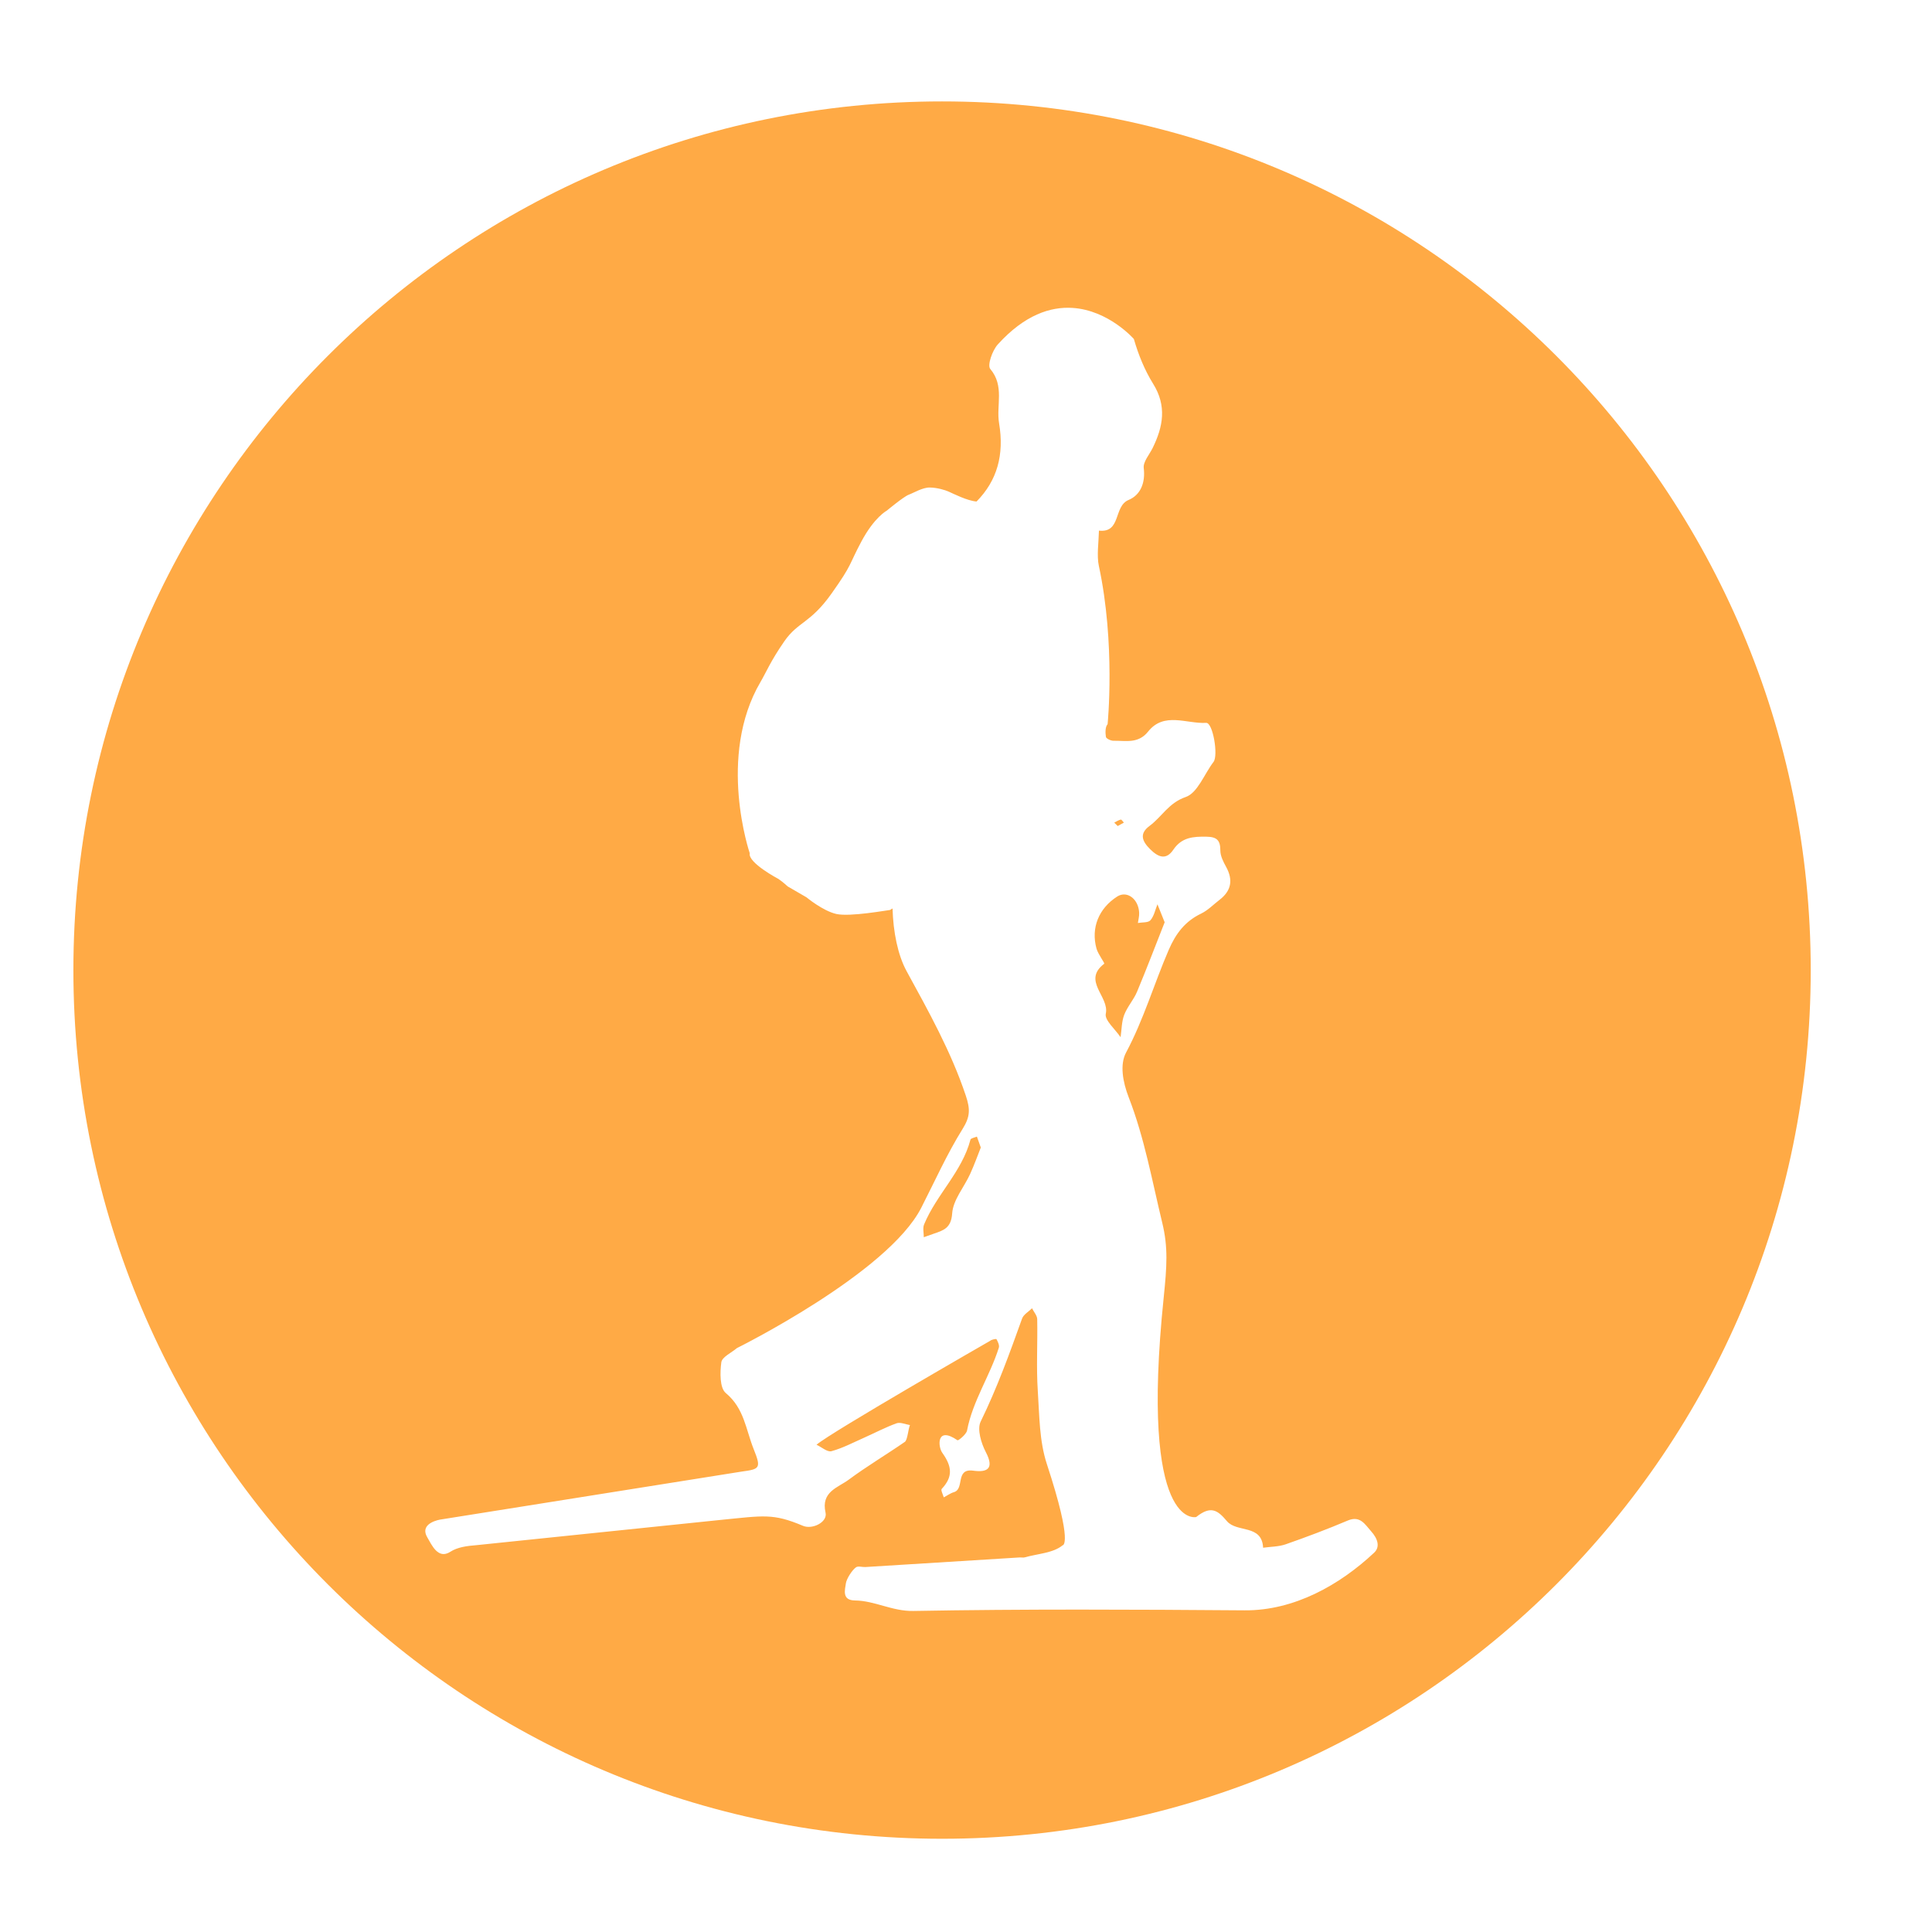
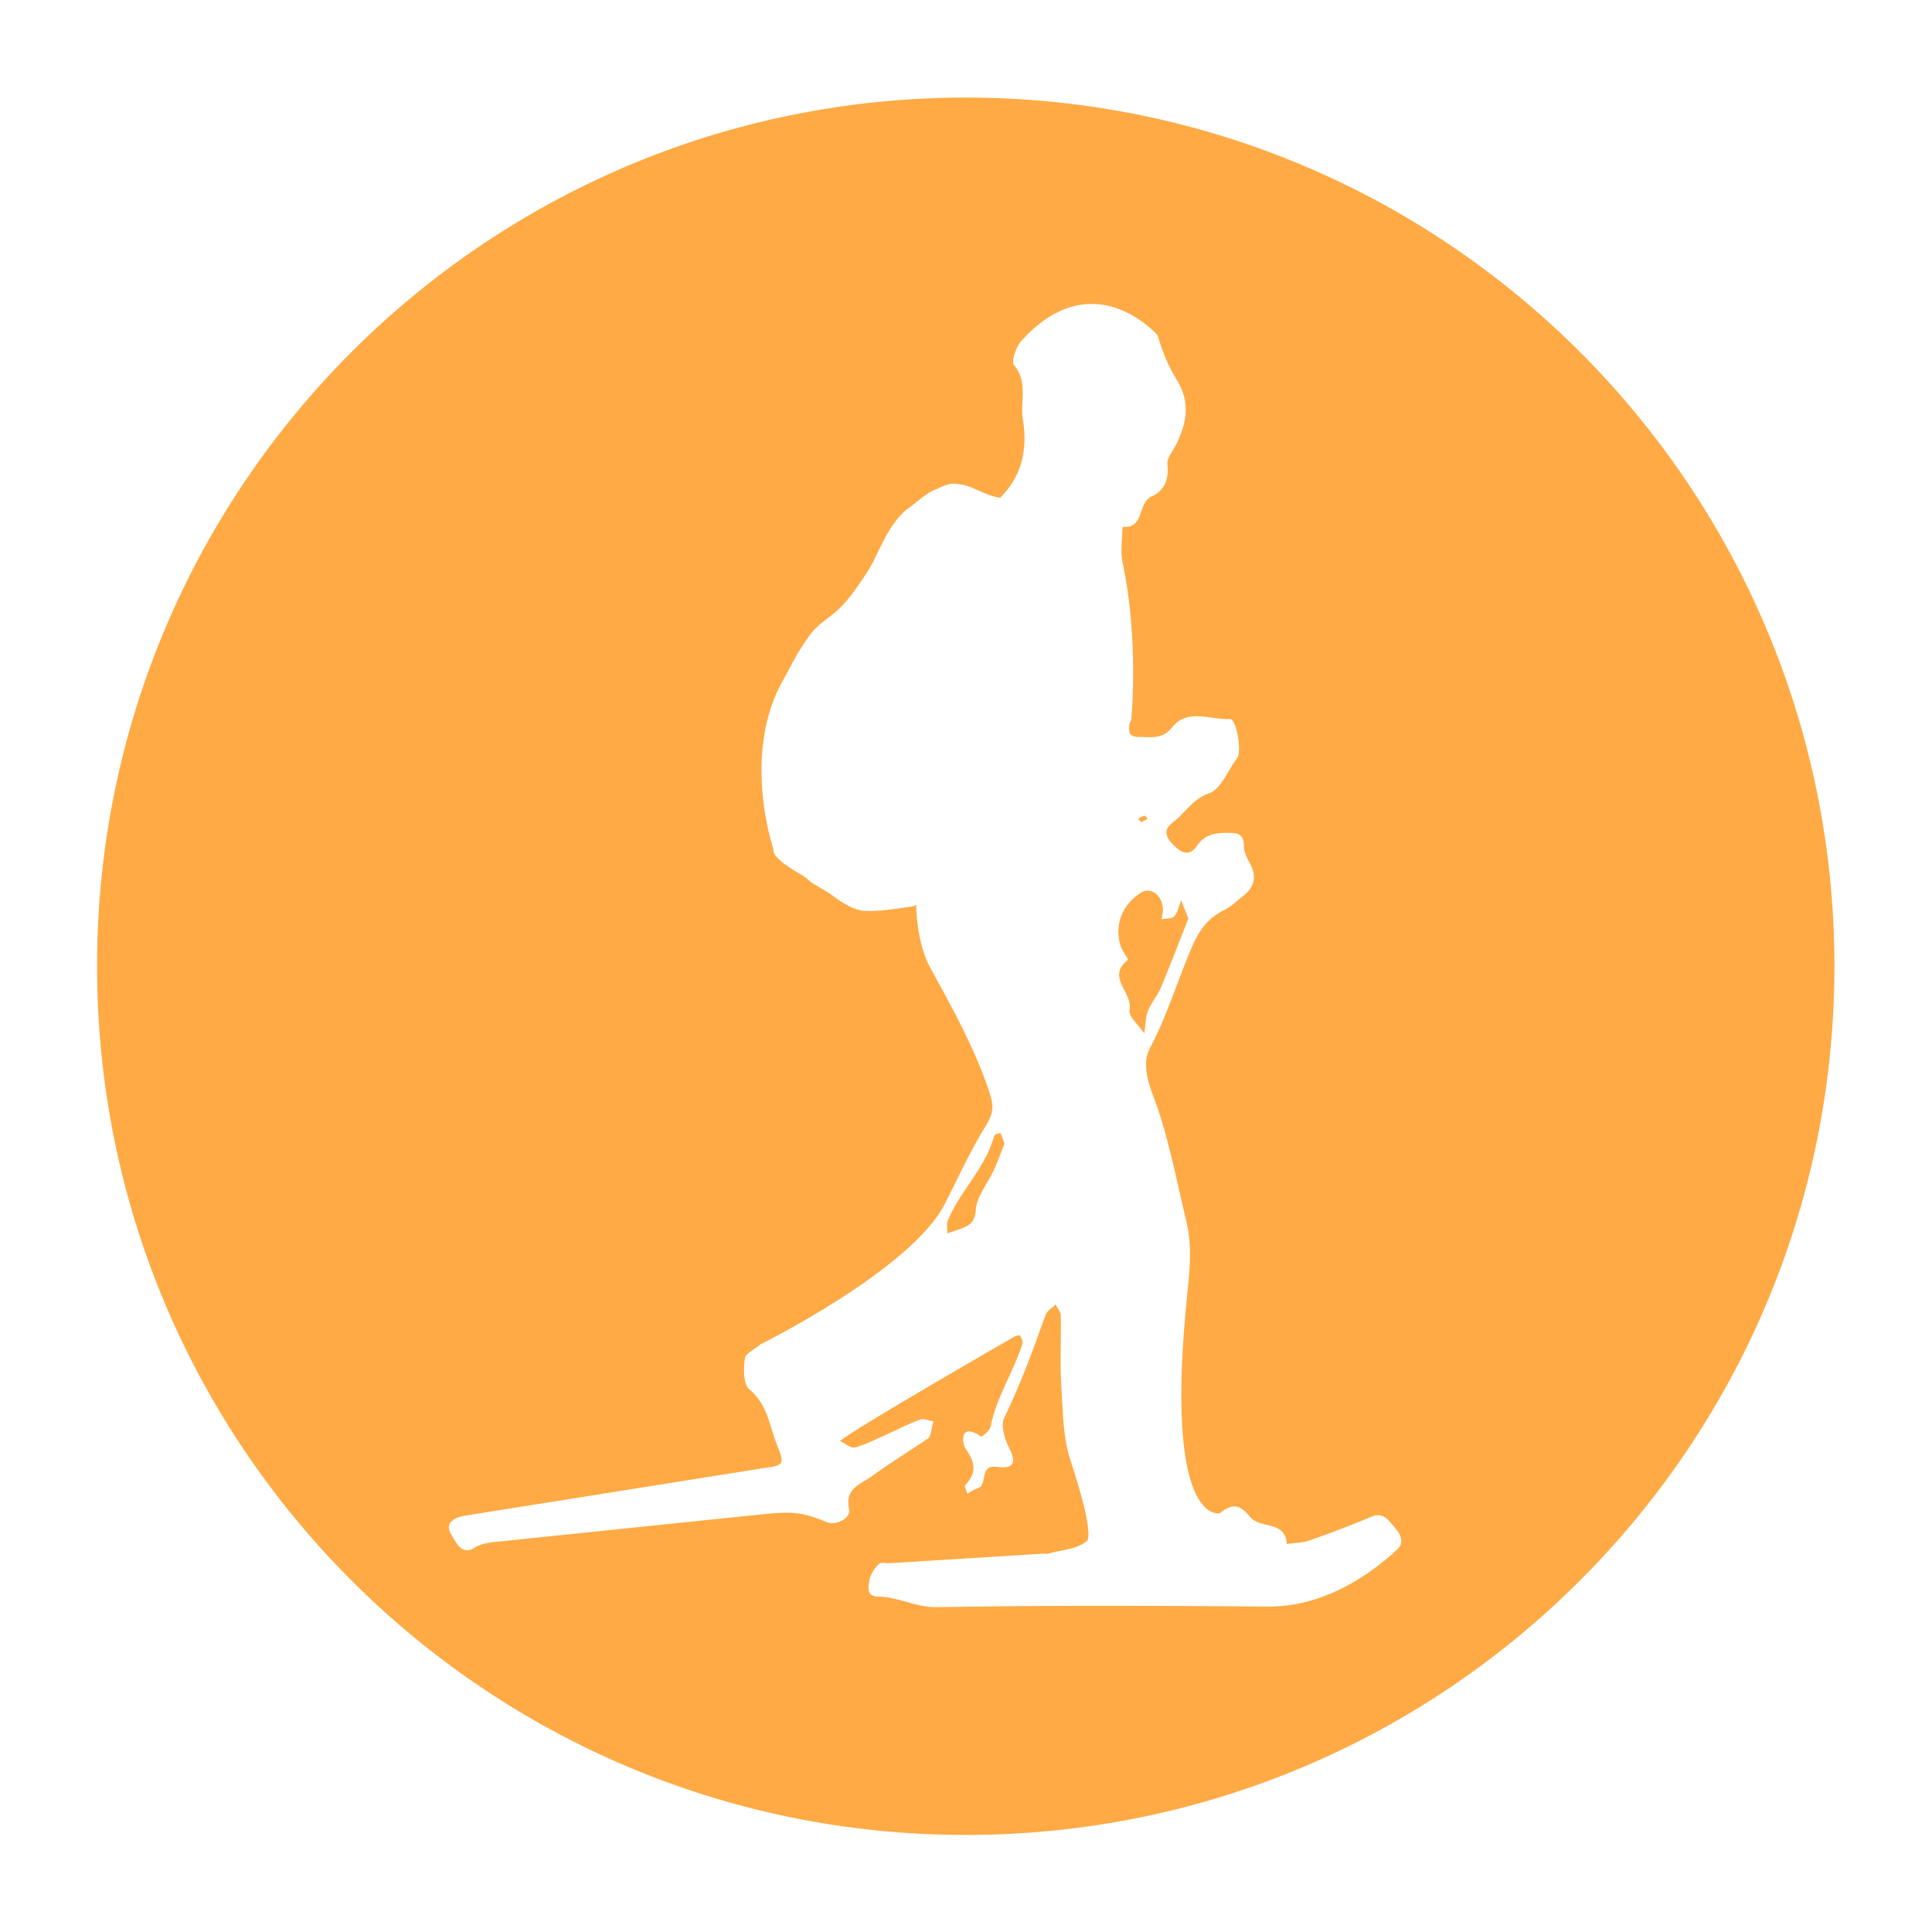
<svg xmlns="http://www.w3.org/2000/svg" height="65" width="65" id="svg5707" version="1.1">
  <defs id="defs5719" />
-   <g id="snowshoeing" ng-click="editCtrl.pushToArray(route, 'activities', 'snowshoeing', $event)" class="activity-icon" transform="matrix(1,0,0,-1,-97.6,76.86182)">
+   <g id="snowshoeing" ng-click="editCtrl.pushToArray(route, 'activities', 'snowshoeing', $event)" class="activity-icon" transform="matrix(1,0,0,-1,-96.80275,76.73254)">
    <g id="g5283" transform="translate(-6.4,11.2)">
      <g transform="translate(164.9196,33.02392)" id="g24">
-         <path style="fill:#ffaa45;fill-opacity:1;fill-rule:nonzero;stroke:none" d="M 31.695 3.412 C 15.554 3.412 2.469 16.498 2.469 32.639 C 2.469 48.78 15.554 61.863 31.695 61.863 C 47.835 61.863 60.92 48.78 60.92 32.639 C 60.92 16.498 47.835 3.412 31.695 3.412 z M 36.08 10.359 C 37.304 10.436 38.148 11.406 38.148 11.406 C 38.298 11.928 38.509 12.451 38.795 12.91 C 39.262 13.659 39.132 14.355 38.779 15.074 C 38.669 15.297 38.455 15.537 38.48 15.746 C 38.54 16.245 38.371 16.654 37.971 16.82 C 37.457 17.033 37.729 17.936 36.973 17.852 C 36.963 18.251 36.896 18.697 36.969 19.035 C 37.535 21.664 37.264 24.365 37.264 24.365 C 37.182 24.452 37.186 24.652 37.207 24.791 C 37.215 24.848 37.372 24.924 37.461 24.922 C 37.871 24.915 38.294 25.032 38.629 24.611 C 39.165 23.939 39.923 24.358 40.58 24.32 C 40.808 24.307 40.993 25.418 40.828 25.633 C 40.517 26.04 40.292 26.677 39.893 26.814 C 39.318 27.011 39.09 27.48 38.678 27.785 C 38.333 28.04 38.411 28.288 38.693 28.568 C 38.972 28.847 39.234 28.944 39.475 28.588 C 39.759 28.166 40.147 28.142 40.594 28.15 C 40.937 28.156 41.057 28.267 41.057 28.611 C 41.056 28.798 41.159 28.997 41.254 29.17 C 41.493 29.61 41.424 29.971 41.029 30.275 C 40.825 30.431 40.639 30.627 40.412 30.736 C 39.869 30.997 39.558 31.407 39.318 31.963 C 38.825 33.105 38.477 34.303 37.885 35.412 C 37.673 35.81 37.768 36.387 37.977 36.926 C 38.504 38.283 38.761 39.729 39.104 41.145 C 39.303 41.968 39.259 42.604 39.152 43.646 C 38.339 51.511 40.244 51.039 40.244 51.039 C 40.745 50.636 40.975 50.818 41.279 51.178 C 41.613 51.573 42.457 51.274 42.496 52.072 C 42.749 52.035 43.017 52.039 43.254 51.957 C 43.958 51.711 44.659 51.447 45.346 51.156 C 45.763 50.979 45.927 51.293 46.123 51.51 C 46.365 51.777 46.433 52.049 46.232 52.238 C 45.08 53.319 43.545 54.19 41.877 54.178 C 38.162 54.15 34.444 54.132 30.73 54.199 C 30.015 54.212 29.436 53.854 28.764 53.846 C 28.319 53.841 28.427 53.491 28.459 53.268 C 28.479 53.125 28.66 52.829 28.799 52.73 C 28.87 52.679 29.008 52.727 29.115 52.721 C 30.848 52.614 32.58 52.505 34.312 52.398 C 34.365 52.395 34.425 52.41 34.475 52.396 C 34.908 52.272 35.431 52.254 35.75 51.99 C 35.75 51.99 36.123 52.005 35.221 49.258 C 34.964 48.475 34.971 47.626 34.916 46.805 C 34.862 46.001 34.912 45.19 34.896 44.383 C 34.894 44.26 34.782 44.138 34.721 44.016 C 34.607 44.13 34.437 44.224 34.387 44.361 C 33.967 45.534 33.544 46.702 32.994 47.826 C 32.867 48.085 33.011 48.555 33.168 48.857 C 33.459 49.414 33.215 49.544 32.744 49.479 C 32.129 49.395 32.46 50.093 32.096 50.201 C 31.974 50.237 31.866 50.318 31.752 50.377 C 31.725 50.281 31.646 50.132 31.682 50.094 C 32.065 49.686 32.033 49.341 31.703 48.879 C 31.554 48.671 31.497 47.963 32.215 48.457 C 32.24 48.474 32.509 48.261 32.535 48.129 C 32.725 47.132 33.306 46.291 33.605 45.34 C 33.63 45.259 33.572 45.141 33.525 45.055 C 33.516 45.038 33.363 45.065 33.311 45.111 C 33.311 45.111 27.931 48.201 27.471 48.607 C 27.64 48.685 27.836 48.861 27.973 48.824 C 28.353 48.72 28.71 48.53 29.074 48.369 C 29.438 48.207 29.791 48.02 30.164 47.885 C 30.291 47.84 30.463 47.921 30.615 47.945 C 30.559 48.06 30.534 48.447 30.443 48.51 C 29.818 48.942 29.163 49.331 28.553 49.783 C 28.189 50.053 27.614 50.186 27.775 50.893 C 27.847 51.21 27.333 51.469 27.014 51.334 C 26.002 50.906 25.69 50.994 24.252 51.135 L 16.023 51.986 C 15.725 52.009 15.39 52.051 15.152 52.207 C 14.734 52.48 14.52 51.965 14.375 51.721 C 14.138 51.318 14.596 51.167 14.797 51.127 L 24.951 49.51 C 25.561 49.427 25.617 49.402 25.359 48.76 C 25.091 48.095 25.043 47.387 24.418 46.867 C 24.213 46.696 24.222 46.176 24.268 45.834 C 24.292 45.654 24.608 45.513 24.793 45.355 C 24.793 45.355 29.868 42.84 30.994 40.635 C 31.449 39.746 31.859 38.827 32.385 37.982 C 32.642 37.571 32.647 37.319 32.492 36.857 C 31.996 35.376 31.241 34.026 30.502 32.674 C 30.204 32.129 30.05 31.346 30.029 30.564 C 29.98 30.592 29.943 30.615 29.943 30.615 C 29.849 30.623 28.594 30.852 28.139 30.75 C 27.683 30.647 27.133 30.189 27.133 30.189 L 26.5 29.822 C 26.5 29.822 26.349 29.679 26.188 29.57 C 26.188 29.57 25.155 29.026 25.225 28.707 C 25.225 28.707 24.112 25.453 25.588 22.941 C 25.771 22.63 25.926 22.241 26.389 21.574 C 26.851 20.908 27.257 20.982 27.975 19.971 C 28.692 18.96 28.543 19.037 28.98 18.219 C 29.417 17.4 29.832 17.182 29.832 17.182 C 29.832 17.182 30.408 16.704 30.572 16.645 C 30.737 16.584 31.042 16.396 31.285 16.402 C 31.528 16.407 31.787 16.48 31.928 16.545 C 32.072 16.608 32.543 16.849 32.855 16.873 C 33.55 16.169 33.791 15.297 33.613 14.24 C 33.512 13.637 33.803 12.988 33.316 12.412 C 33.212 12.288 33.386 11.792 33.568 11.59 C 34.474 10.589 35.346 10.313 36.08 10.359 z M 37.707 27.574 C 37.631 27.591 37.56 27.64 37.488 27.676 L 37.604 27.791 C 37.672 27.753 37.742 27.715 37.812 27.676 C 37.776 27.64 37.734 27.568 37.707 27.574 z M 37.838 30.094 C 37.755 30.089 37.669 30.11 37.588 30.162 C 36.968 30.56 36.697 31.216 36.891 31.916 C 36.943 32.103 37.175 32.404 37.15 32.424 C 36.397 32.999 37.331 33.529 37.203 34.105 C 37.155 34.321 37.523 34.63 37.701 34.896 C 37.738 34.644 37.734 34.377 37.822 34.145 C 37.927 33.87 38.142 33.636 38.256 33.363 C 38.58 32.588 38.878 31.804 39.184 31.029 C 39.087 30.788 39.014 30.606 38.941 30.424 C 38.867 30.607 38.827 30.82 38.705 30.961 C 38.629 31.048 38.428 31.026 38.283 31.053 C 38.299 30.94 38.331 30.826 38.326 30.713 C 38.31 30.358 38.086 30.108 37.838 30.094 z M 32.867 38.24 C 32.792 38.273 32.663 38.292 32.65 38.342 C 32.365 39.424 31.506 40.189 31.09 41.195 C 31.039 41.318 31.081 41.481 31.08 41.625 C 31.192 41.585 31.303 41.544 31.416 41.506 C 31.746 41.393 32.001 41.319 32.035 40.822 C 32.066 40.369 32.435 39.944 32.639 39.498 C 32.781 39.186 32.897 38.86 32.998 38.607 C 32.934 38.425 32.9 38.333 32.867 38.24 z " transform="matrix(1,0,0,-1,-60.91963,32.6379)" id="path26" />
+         <path style="fill:#ffaa45;fill-opacity:1;fill-rule:nonzero;stroke:none" d="m 31.695,3.412 c -16.141,0 -29.227,13.086 -29.227,29.227 0,16.141 13.086,29.225 29.227,29.225 16.14,0 29.225,-13.084 29.225,-29.225 0,-16.141 -13.085,-29.227 -29.225,-29.227 z m 4.385,6.947 c 1.224,0.076 2.068,1.047 2.068,1.047 0.15,0.522 0.36,1.045 0.646,1.504 0.467,0.749 0.337,1.445 -0.016,2.164 -0.11,0.223 -0.324,0.463 -0.299,0.672 0.06,0.499 -0.11,0.908 -0.51,1.074 -0.514,0.213 -0.242,1.115 -0.998,1.031 -0.01,0.399 -0.077,0.846 -0.004,1.184 0.566,2.629 0.295,5.33 0.295,5.33 -0.082,0.087 -0.078,0.287 -0.057,0.426 0.008,0.057 0.165,0.133 0.254,0.131 0.41,-0.007 0.833,0.11 1.168,-0.311 0.536,-0.672 1.294,-0.253 1.951,-0.291 0.228,-0.013 0.413,1.098 0.248,1.312 -0.311,0.407 -0.537,1.045 -0.936,1.182 -0.575,0.197 -0.803,0.666 -1.215,0.971 -0.345,0.255 -0.266,0.503 0.016,0.783 0.279,0.279 0.54,0.376 0.781,0.02 0.284,-0.422 0.672,-0.446 1.119,-0.438 0.343,0.006 0.463,0.117 0.463,0.461 -0.001,0.187 0.102,0.386 0.197,0.559 0.239,0.44 0.17,0.801 -0.225,1.105 -0.204,0.156 -0.39,0.352 -0.617,0.461 -0.543,0.261 -0.854,0.671 -1.094,1.227 -0.493,1.142 -0.842,2.34 -1.434,3.449 -0.212,0.398 -0.117,0.975 0.092,1.514 0.527,1.357 0.784,2.803 1.127,4.219 0.199,0.823 0.156,1.46 0.049,2.502 -0.813,7.865 1.092,7.393 1.092,7.393 0.501,-0.403 0.731,-0.221 1.035,0.139 0.334,0.395 1.178,0.097 1.217,0.895 0.253,-0.037 0.521,-0.033 0.758,-0.115 0.704,-0.246 1.405,-0.51 2.092,-0.801 0.417,-0.177 0.581,0.137 0.777,0.354 0.242,0.267 0.31,0.54 0.109,0.729 -1.152,1.081 -2.687,1.951 -4.355,1.939 -3.715,-0.028 -7.432,-0.046 -11.146,0.021 -0.715,0.013 -1.295,-0.346 -1.967,-0.354 -0.445,-0.005 -0.337,-0.355 -0.305,-0.578 0.02,-0.143 0.201,-0.438 0.34,-0.537 0.071,-0.051 0.209,-0.004 0.316,-0.01 1.733,-0.107 3.464,-0.215 5.197,-0.322 0.053,-0.003 0.112,0.012 0.162,-0.002 0.433,-0.124 0.956,-0.142 1.275,-0.406 0,0 0.373,0.015 -0.529,-2.732 -0.257,-0.783 -0.25,-1.632 -0.305,-2.453 -0.054,-0.804 -0.004,-1.615 -0.02,-2.422 -0.002,-0.123 -0.115,-0.245 -0.176,-0.367 -0.114,0.114 -0.284,0.209 -0.334,0.346 -0.42,1.173 -0.843,2.341 -1.393,3.465 -0.127,0.259 0.017,0.729 0.174,1.031 0.291,0.557 0.047,0.686 -0.424,0.621 -0.615,-0.084 -0.284,0.615 -0.648,0.723 -0.122,0.036 -0.23,0.117 -0.344,0.176 -0.027,-0.096 -0.106,-0.245 -0.07,-0.283 0.383,-0.408 0.351,-0.753 0.021,-1.215 -0.149,-0.208 -0.206,-0.916 0.512,-0.422 0.025,0.017 0.294,-0.196 0.32,-0.328 0.19,-0.997 0.771,-1.838 1.07,-2.789 0.025,-0.081 -0.033,-0.199 -0.08,-0.285 -0.009,-0.017 -0.163,0.011 -0.215,0.057 0,0 -5.38,3.09 -5.84,3.496 0.169,0.078 0.365,0.254 0.502,0.217 0.38,-0.104 0.738,-0.294 1.102,-0.455 0.364,-0.162 0.717,-0.349 1.09,-0.484 0.127,-0.045 0.299,0.037 0.451,0.061 -0.056,0.115 -0.081,0.501 -0.172,0.564 -0.625,0.432 -1.281,0.821 -1.891,1.273 -0.364,0.27 -0.938,0.402 -0.777,1.109 0.072,0.317 -0.443,0.576 -0.762,0.441 -1.012,-0.428 -1.324,-0.34 -2.762,-0.199 l -8.229,0.852 c -0.298,0.023 -0.633,0.065 -0.871,0.221 -0.418,0.273 -0.632,-0.242 -0.777,-0.486 -0.237,-0.403 0.221,-0.554 0.422,-0.594 l 10.154,-1.617 c 0.61,-0.083 0.666,-0.108 0.408,-0.75 -0.268,-0.665 -0.316,-1.373 -0.941,-1.893 -0.205,-0.171 -0.196,-0.691 -0.15,-1.033 0.024,-0.18 0.34,-0.321 0.525,-0.479 0,0 5.075,-2.516 6.201,-4.721 0.455,-0.889 0.865,-1.807 1.391,-2.652 0.257,-0.411 0.262,-0.663 0.107,-1.125 -0.496,-1.481 -1.251,-2.832 -1.99,-4.184 -0.298,-0.545 -0.452,-1.327 -0.473,-2.109 -0.049,0.028 -0.086,0.051 -0.086,0.051 -0.094,0.008 -1.35,0.237 -1.805,0.135 -0.456,-0.103 -1.006,-0.561 -1.006,-0.561 L 26.5,29.822 c 0,0 -0.15,-0.143 -0.312,-0.252 0,0 -1.033,-0.544 -0.963,-0.863 0,0 -1.113,-3.254 0.363,-5.766 0.183,-0.311 0.338,-0.7 0.801,-1.367 0.462,-0.666 0.868,-0.593 1.586,-1.604 0.717,-1.011 0.569,-0.934 1.006,-1.752 0.437,-0.819 0.852,-1.037 0.852,-1.037 0,0 0.576,-0.478 0.74,-0.537 0.165,-0.061 0.47,-0.248 0.713,-0.242 0.243,0.005 0.502,0.078 0.643,0.143 0.144,0.063 0.616,0.304 0.928,0.328 0.695,-0.704 0.936,-1.576 0.758,-2.633 -0.101,-0.603 0.19,-1.252 -0.297,-1.828 -0.104,-0.124 0.07,-0.62 0.252,-0.822 0.906,-1.001 1.777,-1.276 2.512,-1.23 z m 1.627,17.215 c -0.076,0.017 -0.147,0.066 -0.219,0.102 l 0.115,0.115 c 0.068,-0.038 0.138,-0.076 0.209,-0.115 -0.036,-0.036 -0.078,-0.108 -0.105,-0.102 z m 0.131,2.52 c -0.083,-0.005 -0.169,0.016 -0.25,0.068 -0.62,0.398 -0.891,1.054 -0.697,1.754 0.052,0.187 0.285,0.488 0.26,0.508 -0.753,0.575 0.181,1.106 0.053,1.682 -0.048,0.216 0.32,0.525 0.498,0.791 0.037,-0.252 0.033,-0.52 0.121,-0.752 0.105,-0.275 0.32,-0.508 0.434,-0.781 0.324,-0.775 0.622,-1.559 0.928,-2.334 -0.097,-0.241 -0.169,-0.423 -0.242,-0.605 -0.074,0.183 -0.114,0.396 -0.236,0.537 -0.076,0.087 -0.277,0.065 -0.422,0.092 0.016,-0.113 0.048,-0.227 0.043,-0.34 -0.016,-0.355 -0.24,-0.605 -0.488,-0.619 z m -4.971,8.146 c -0.075,0.033 -0.204,0.052 -0.217,0.102 -0.285,1.082 -1.145,1.848 -1.561,2.854 -0.051,0.123 -0.009,0.286 -0.01,0.43 0.112,-0.04 0.223,-0.081 0.336,-0.119 0.33,-0.113 0.585,-0.187 0.619,-0.684 0.031,-0.453 0.4,-0.878 0.604,-1.324 0.142,-0.312 0.258,-0.638 0.359,-0.891 -0.064,-0.182 -0.098,-0.274 -0.131,-0.367 z" transform="matrix(1,0,0,-1,-60.91963,32.6379)" id="path26" />
      </g>
      <g transform="translate(141.2032,31.55672)" id="g28" />
    </g>
  </g>
</svg>
